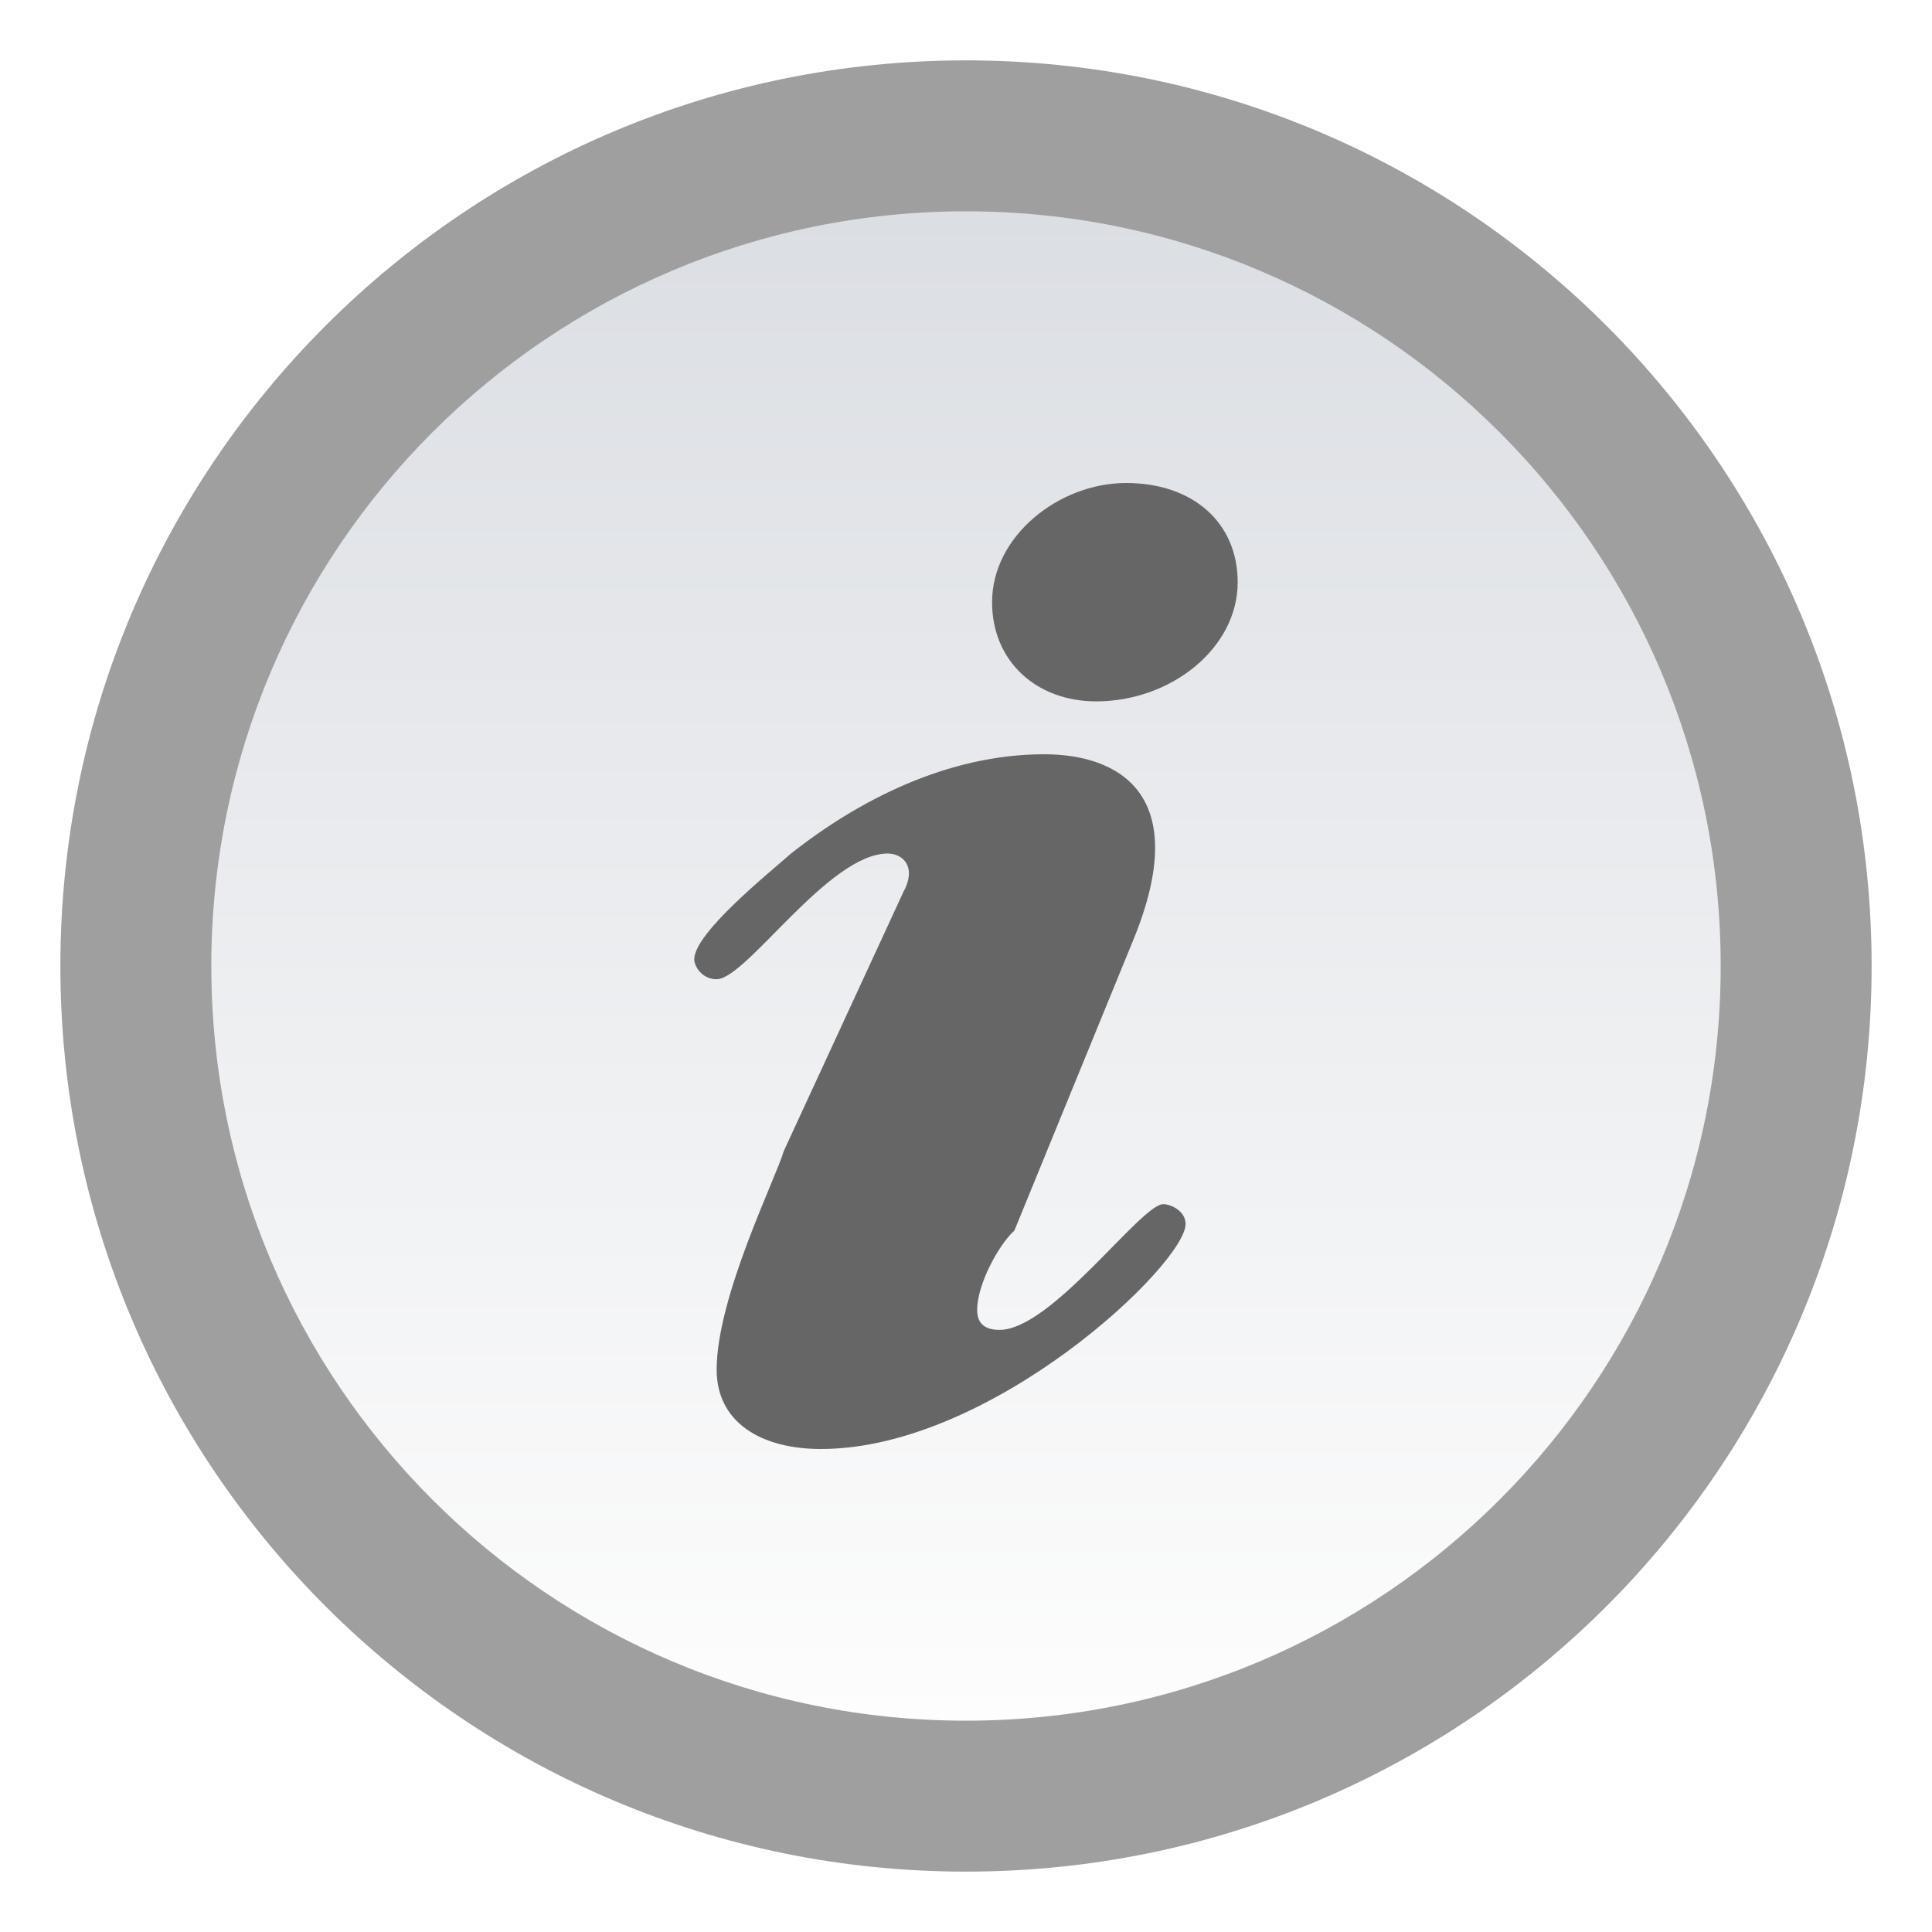
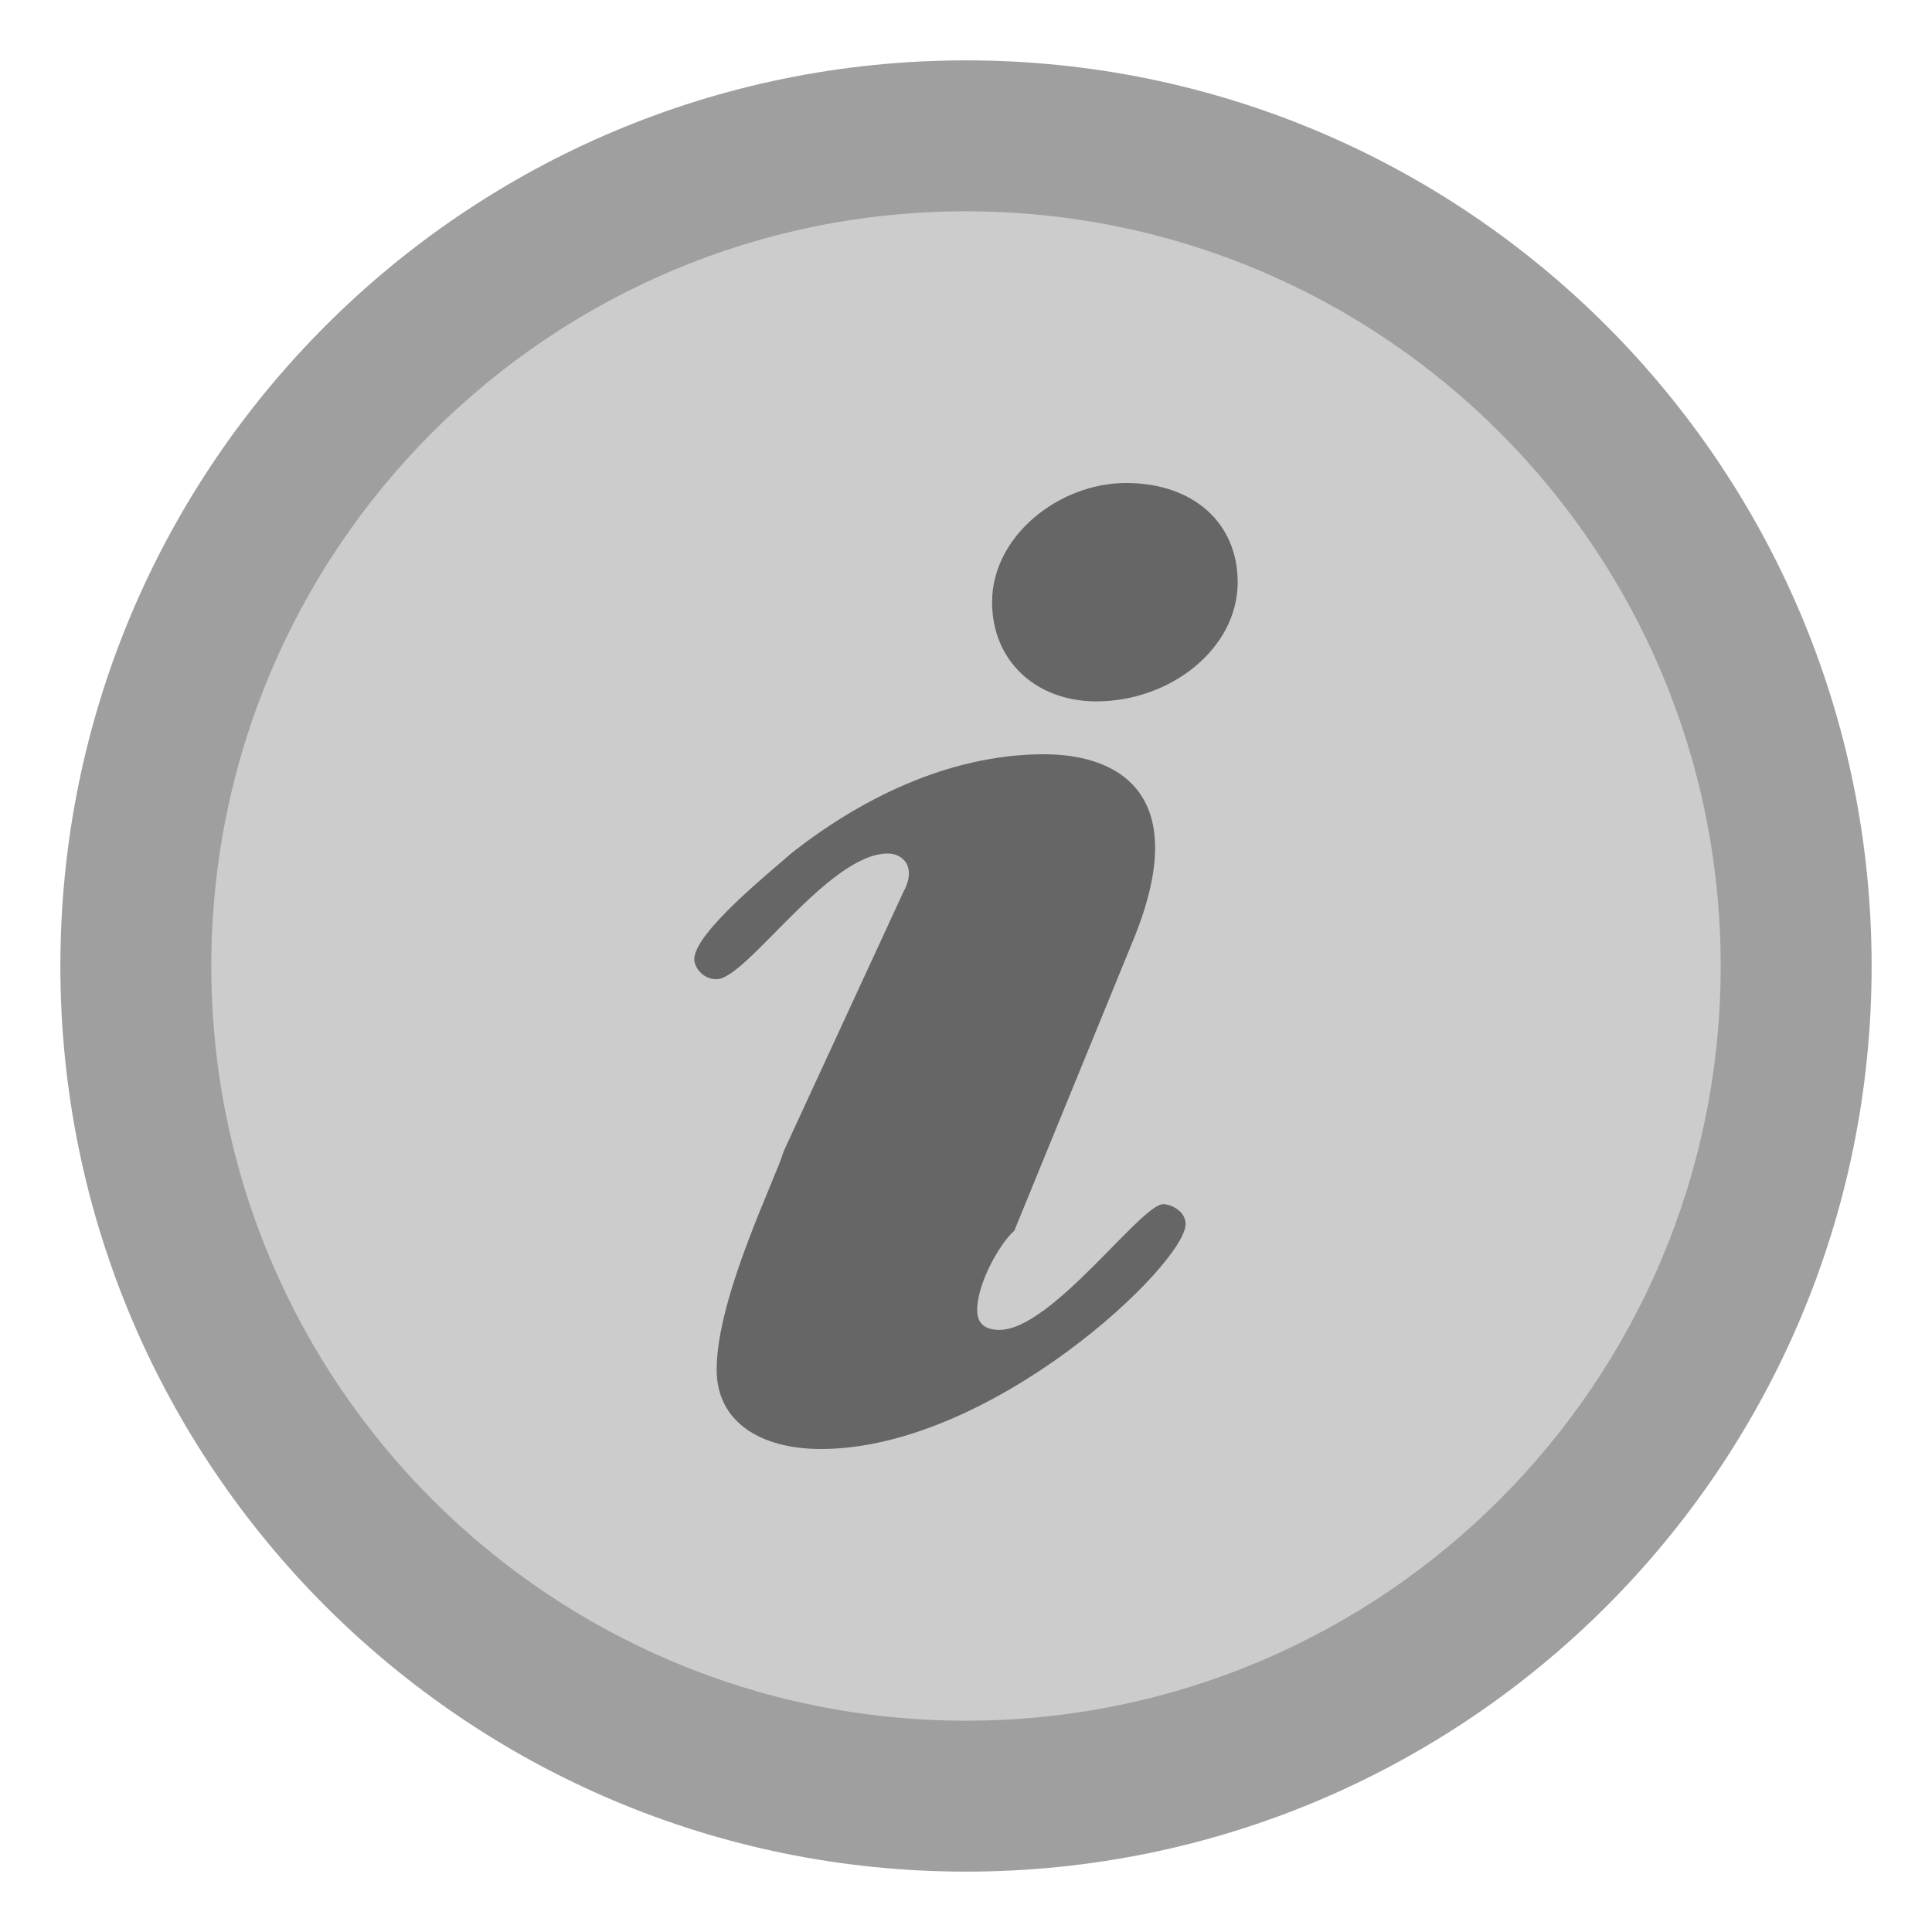
<svg xmlns="http://www.w3.org/2000/svg" id="svg23" version="1.1" viewBox="0 0 32 32">
  <defs id="defs7">
    <linearGradient id="announce_read-a" x1="15" x2="15" y2="27.5" y1="2.5" gradientUnits="userSpaceOnUse" gradientTransform="translate(1,1)">
      <stop id="stop2" stop-color="#DBDEE3" offset="0" />
      <stop id="stop4" stop-color="#FDFDFD" offset="1" />
    </linearGradient>
  </defs>
  <path id="path9" d="M 0,0 H 32 V 32 H 0 Z" style="fill:none;fill-rule:evenodd" />
  <path id="path11" d="M 31,16 C 31,24.284 24.284,31 16,31 7.716,31 1,24.284 1,16 1,7.716 7.716,1 16,1 24.284,1 31,7.716 31,16" fill="#9f9f9f" style="fill-rule:evenodd" />
  <path id="path13" d="M 30,16 C 30,23.732 23.732,30 16,30 8.268,30 2,23.732 2,16 2,8.268 8.268,2 16,2 23.732,2 30,8.268 30,16" fill="#9f9f9f" style="fill-rule:evenodd" />
-   <path id="path17" d="M 28.5,16 C 28.5,22.903 22.904,28.5 16,28.5 9.096,28.5 3.5,22.903 3.5,16 3.5,9.096 9.096,3.5 16,3.5 22.904,3.5 28.5,9.096 28.5,16" fill="url(#announce_read-a)" style="fill:url(#announce_read-a);fill-rule:evenodd" />
+   <path id="path17" d="M 28.5,16 C 28.5,22.903 22.904,28.5 16,28.5 9.096,28.5 3.5,22.903 3.5,16 3.5,9.096 9.096,3.5 16,3.5 22.904,3.5 28.5,9.096 28.5,16" fill="url(#announce_read-a)" style="fill:#cccccc;fill-rule:evenodd;fill-opacity:1" />
  <path id="path19" d="m 14.952,14.795 c 0.247,-0.438 0,-0.658 -0.247,-0.658 -0.986,0 -2.342,2.082 -2.836,2.082 -0.247,0 -0.37,-0.219 -0.37,-0.329 0,-0.438 1.233,-1.425 1.603,-1.753 1.11,-0.877 2.589,-1.644 4.192,-1.644 1.233,0 2.466,0.658 1.48,3.068 l -1.973,4.822 c -0.247,0.219 -0.616,0.877 -0.616,1.315 0,0.219 0.123,0.329 0.37,0.329 0.863,0 2.342,-2.082 2.712,-2.082 0.123,0 0.37,0.11 0.37,0.329 0,0.658 -3.205,3.726 -6.041,3.726 -0.986,0 -1.726,-0.438 -1.726,-1.315 0,-1.206 0.986,-3.178 1.11,-3.616 l 1.973,-4.274 z m 1.48,-4.822 c 0,-1.096 1.11,-1.973 2.219,-1.973 1.11,0 1.849,0.658 1.849,1.644 0,1.096 -1.11,1.973 -2.342,1.973 -0.986,0 -1.726,-0.658 -1.726,-1.644 z" fill="#666666" style="fill-rule:evenodd" />
</svg>
